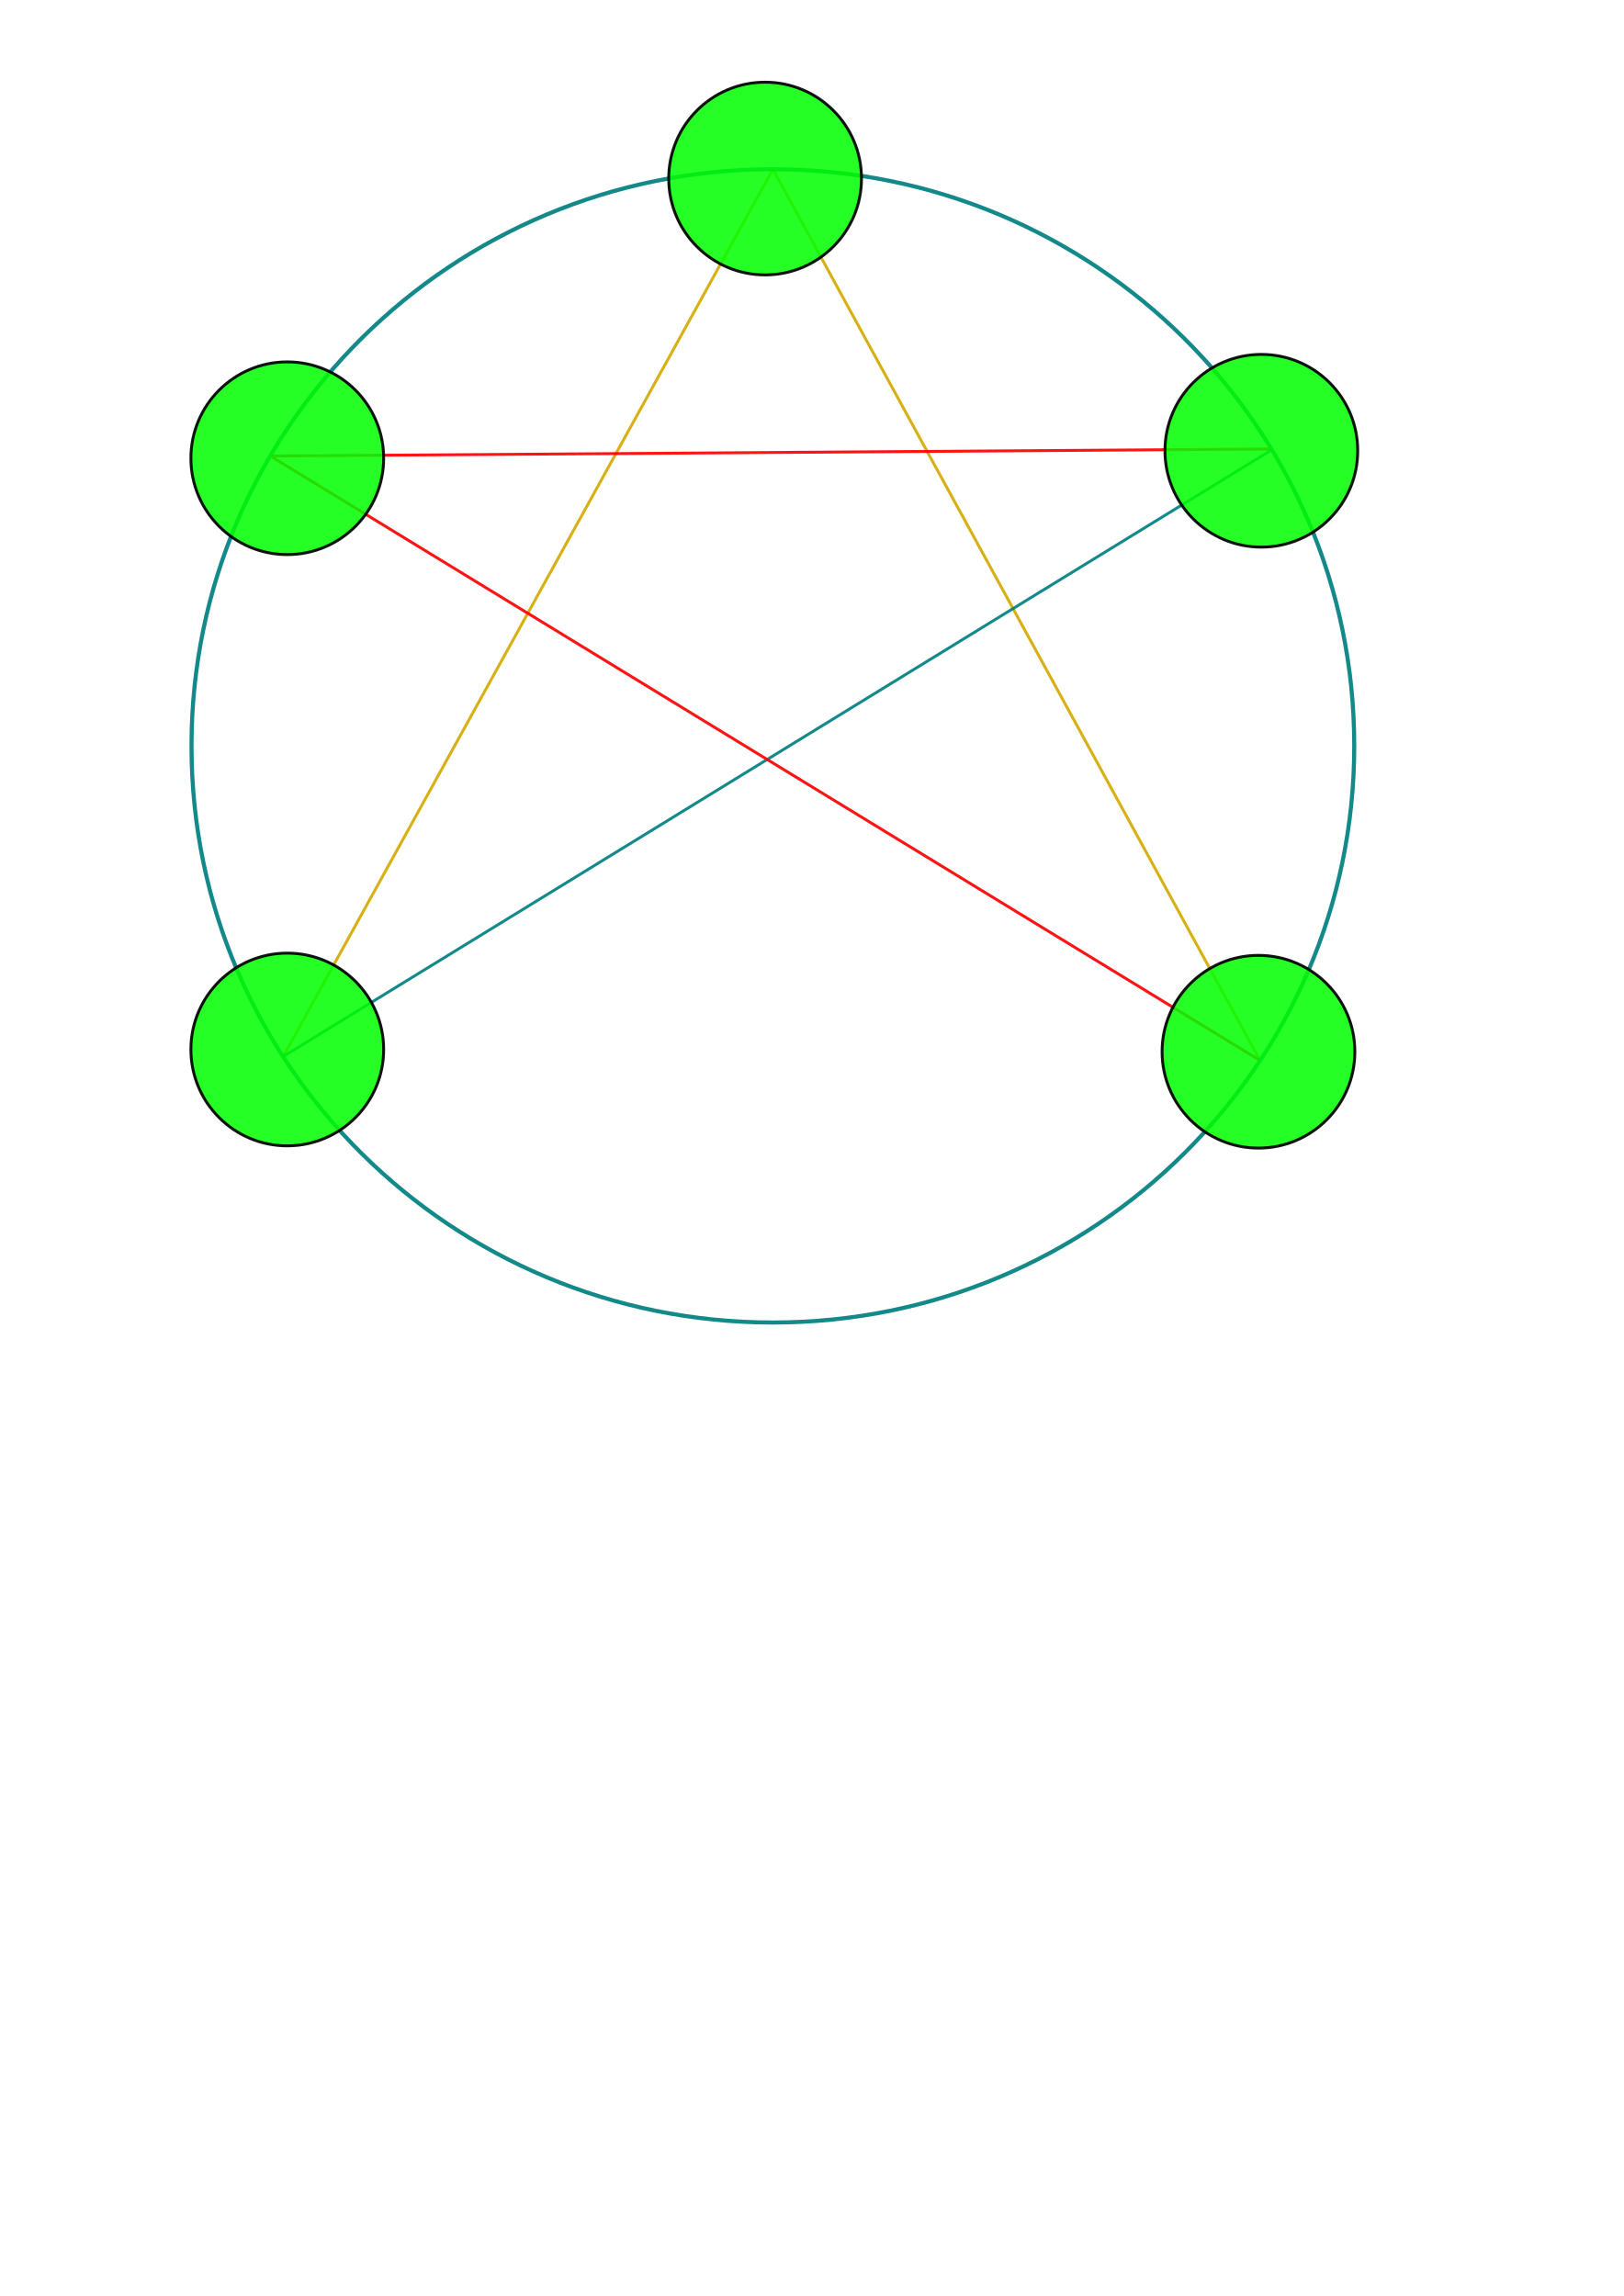
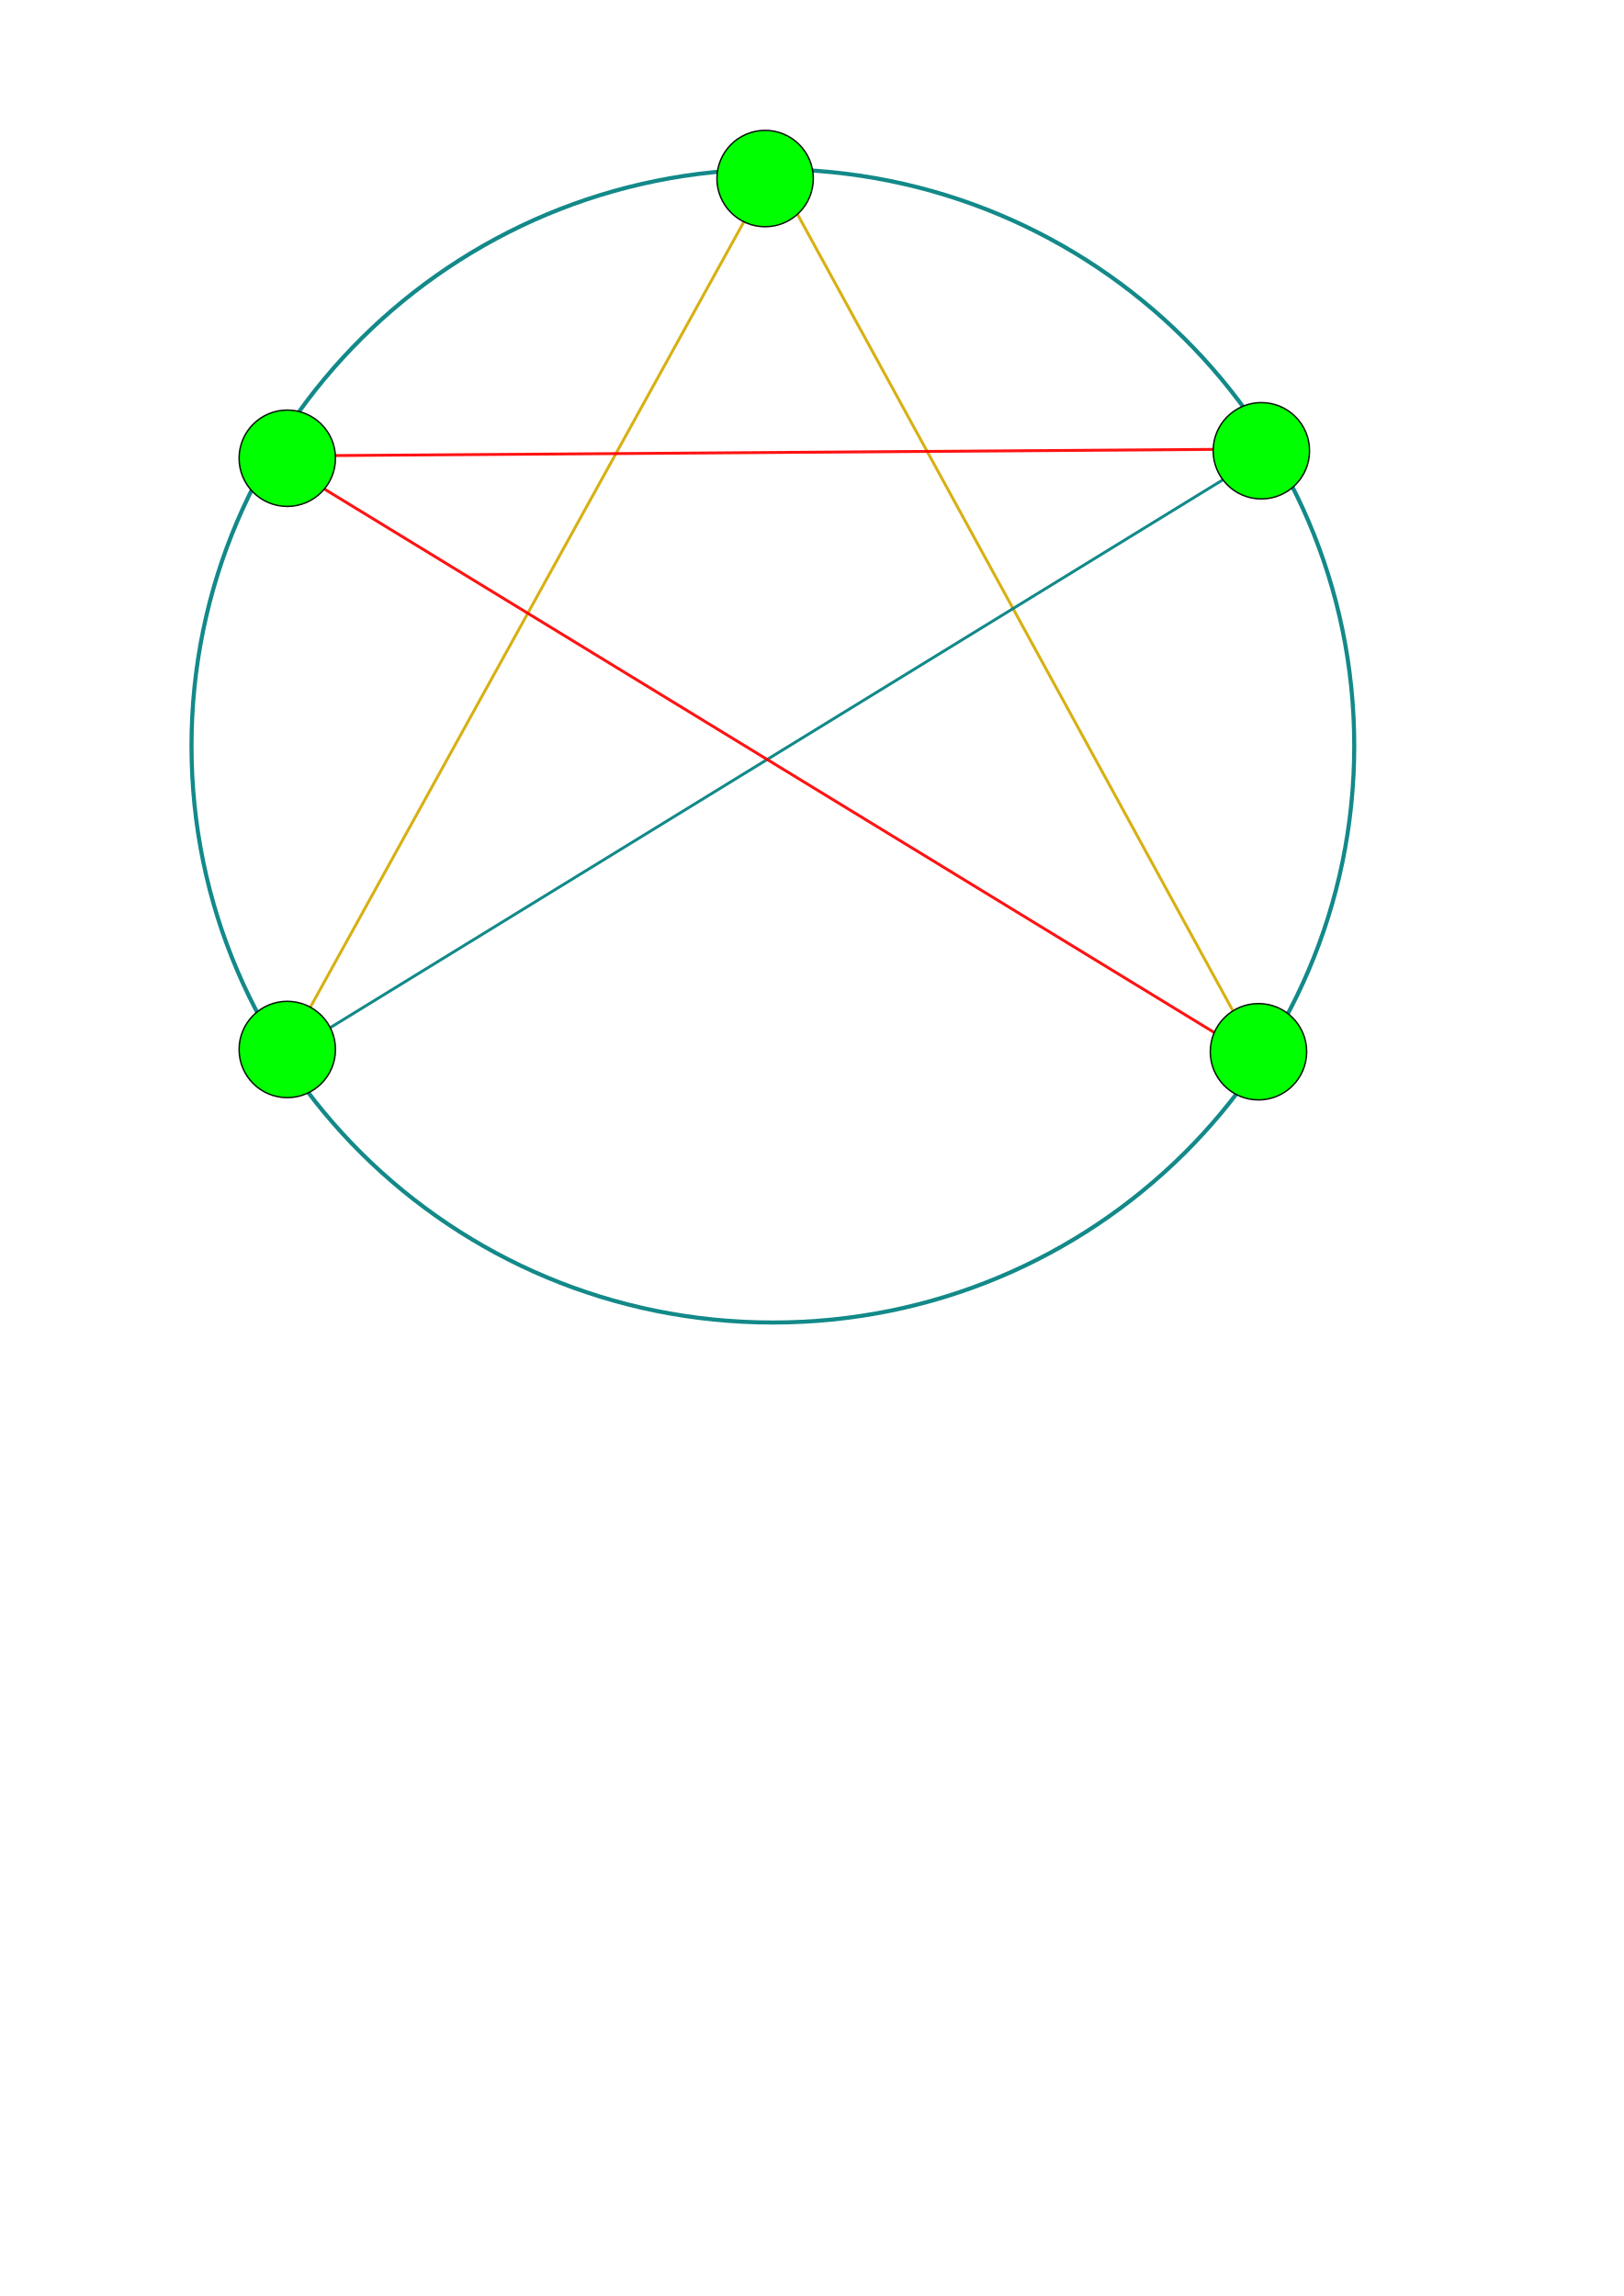
<svg xmlns="http://www.w3.org/2000/svg" width="210mm" height="297mm" viewBox="0 0 210 297" version="1.1" id="svg1">
  <defs id="defs1" />
  <g id="layer1">
    <path style="fill:none;fill-opacity:0.85;stroke:#d4aa00;stroke-width:0.374;stroke-linejoin:bevel;stroke-opacity:0.922" d="M 36.615,136.673 99.959,21.891 162.971,137.183" id="path3" />
    <path style="fill:none;fill-opacity:0.85;stroke:#008080;stroke-width:0.374;stroke-linejoin:bevel;stroke-opacity:0.922" d="M 36.615,136.673 164.656,58.075" id="path4" />
    <path style="fill:none;fill-opacity:0.85;stroke:#ff0000;stroke-width:0.374;stroke-linejoin:bevel;stroke-opacity:0.922" d="M 164.656,58.075 34.958,58.987 162.971,137.183" id="path5" />
    <ellipse style="fill:none;fill-opacity:0.85;stroke:#008080;stroke-width:0.529;stroke-linejoin:bevel;stroke-opacity:0.922" id="path1" cx="99.959" cy="96.483" rx="75.191" ry="74.592" />
-     <circle style="fill:#00ff00;fill-opacity:0.85;stroke:#000000;stroke-width:0.374;stroke-linejoin:bevel;stroke-opacity:0.922" id="path2" cx="98.955" cy="23.097" r="12.465" />
-     <circle style="fill:#00ff00;fill-opacity:0.85;stroke:#000000;stroke-width:0.374;stroke-linejoin:bevel;stroke-opacity:0.922" id="path2-2" cx="37.155" cy="59.277" r="12.465" />
-     <circle style="fill:#00ff00;fill-opacity:0.85;stroke:#000000;stroke-width:0.374;stroke-linejoin:bevel;stroke-opacity:0.922" id="path2-9" cx="163.135" cy="58.309" r="12.465" />
-     <circle style="fill:#00ff00;fill-opacity:0.85;stroke:#000000;stroke-width:0.374;stroke-linejoin:bevel;stroke-opacity:0.922" id="path2-3" cx="37.155" cy="135.756" r="12.465" />
-     <circle style="fill:#00ff00;fill-opacity:0.85;stroke:#000000;stroke-width:0.374;stroke-linejoin:bevel;stroke-opacity:0.922" id="path2-7" cx="162.763" cy="136.047" r="12.465" />
+     <circle style="fill:#00ff00;fill-opacity:1;stroke:#000000;stroke-width:0.187;stroke-linejoin:bevel;stroke-opacity:0.922" id="path2" cx="98.955" cy="23.097" r="6.232" />
+     <circle style="fill:#00ff00;fill-opacity:1;stroke:#000000;stroke-width:0.187;stroke-linejoin:bevel;stroke-opacity:0.922" id="path2-2" cx="37.155" cy="59.277" r="6.232" />
+     <circle style="fill:#00ff00;fill-opacity:1;stroke:#000000;stroke-width:0.187;stroke-linejoin:bevel;stroke-opacity:0.922" id="path2-9" cx="163.135" cy="58.309" r="6.232" />
+     <circle style="fill:#00ff00;fill-opacity:1;stroke:#000000;stroke-width:0.187;stroke-linejoin:bevel;stroke-opacity:0.922" id="path2-3" cx="37.155" cy="135.756" r="6.232" />
+     <circle style="fill:#00ff00;fill-opacity:1;stroke:#000000;stroke-width:0.187;stroke-linejoin:bevel;stroke-opacity:0.922" id="path2-7" cx="162.763" cy="136.047" r="6.232" />
  </g>
</svg>
